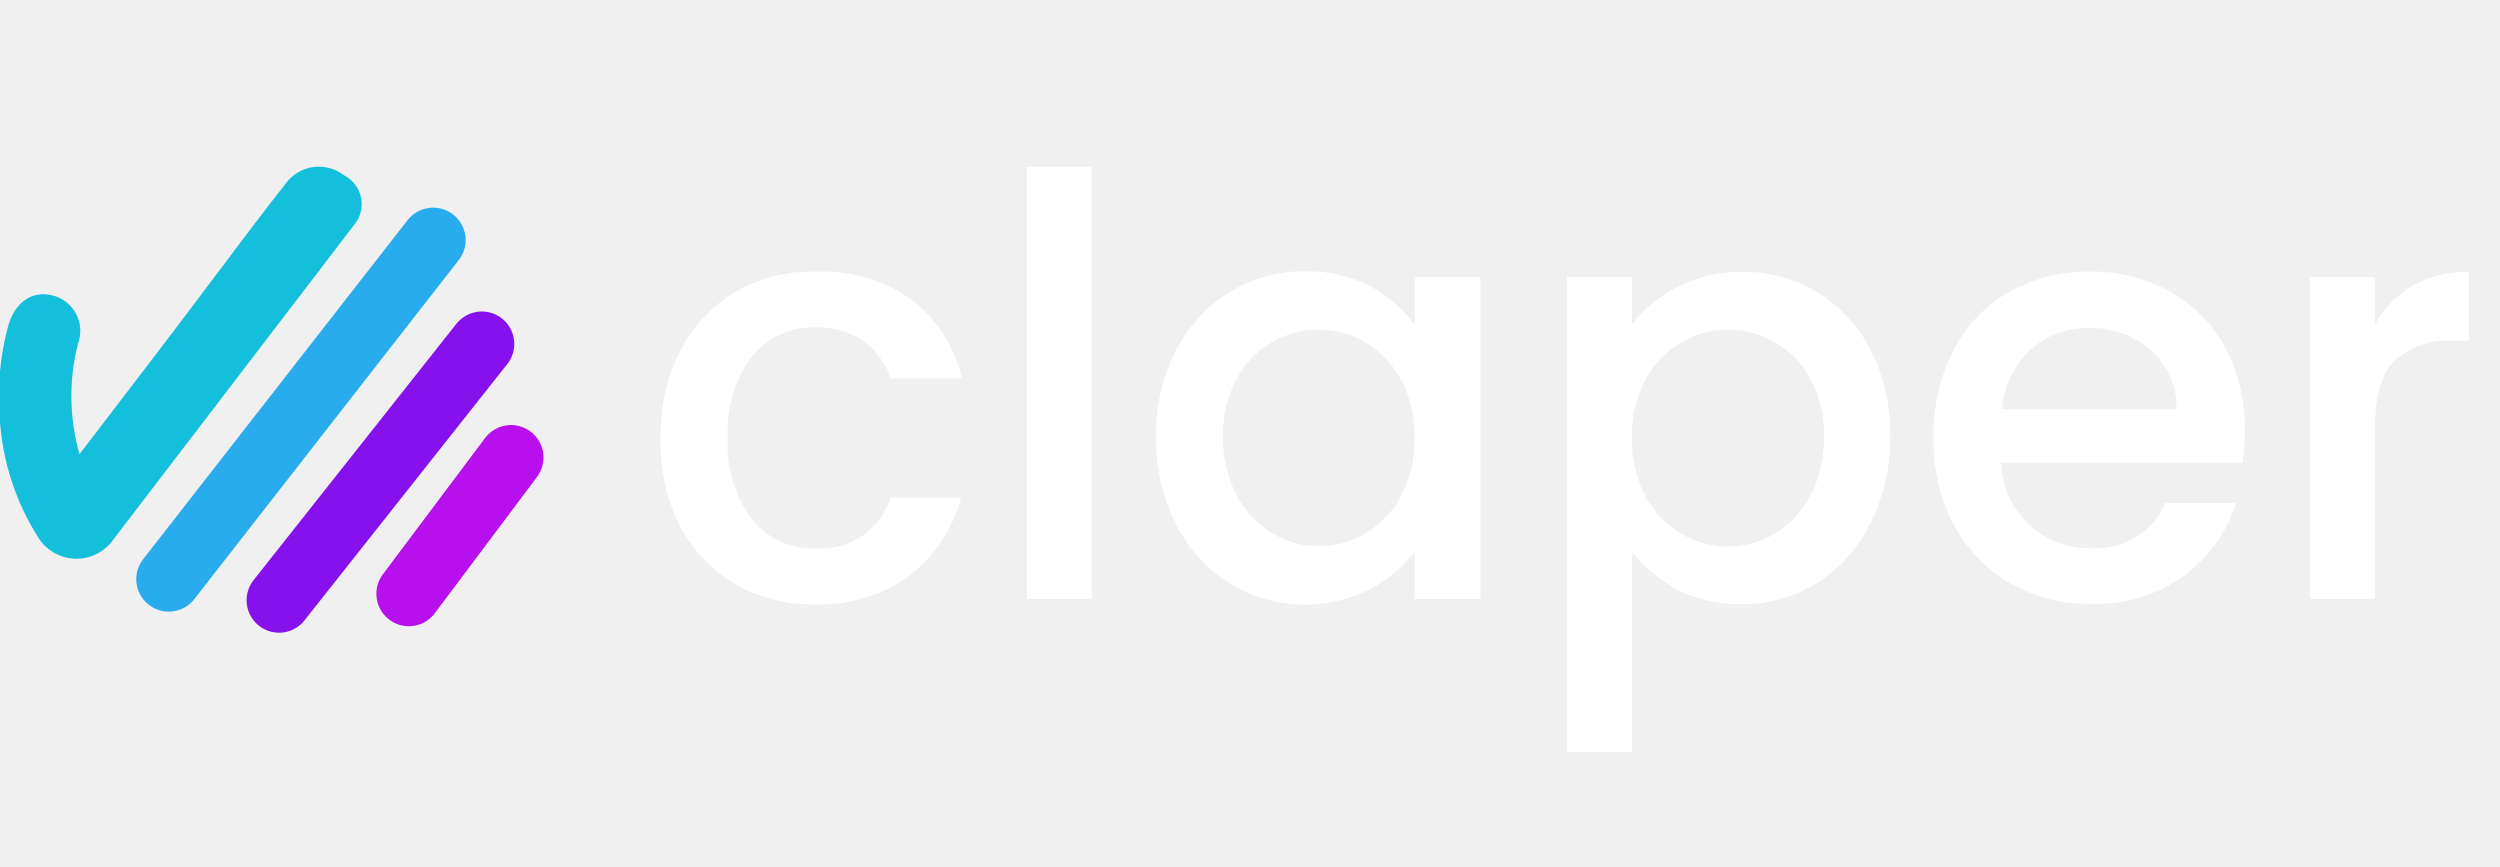
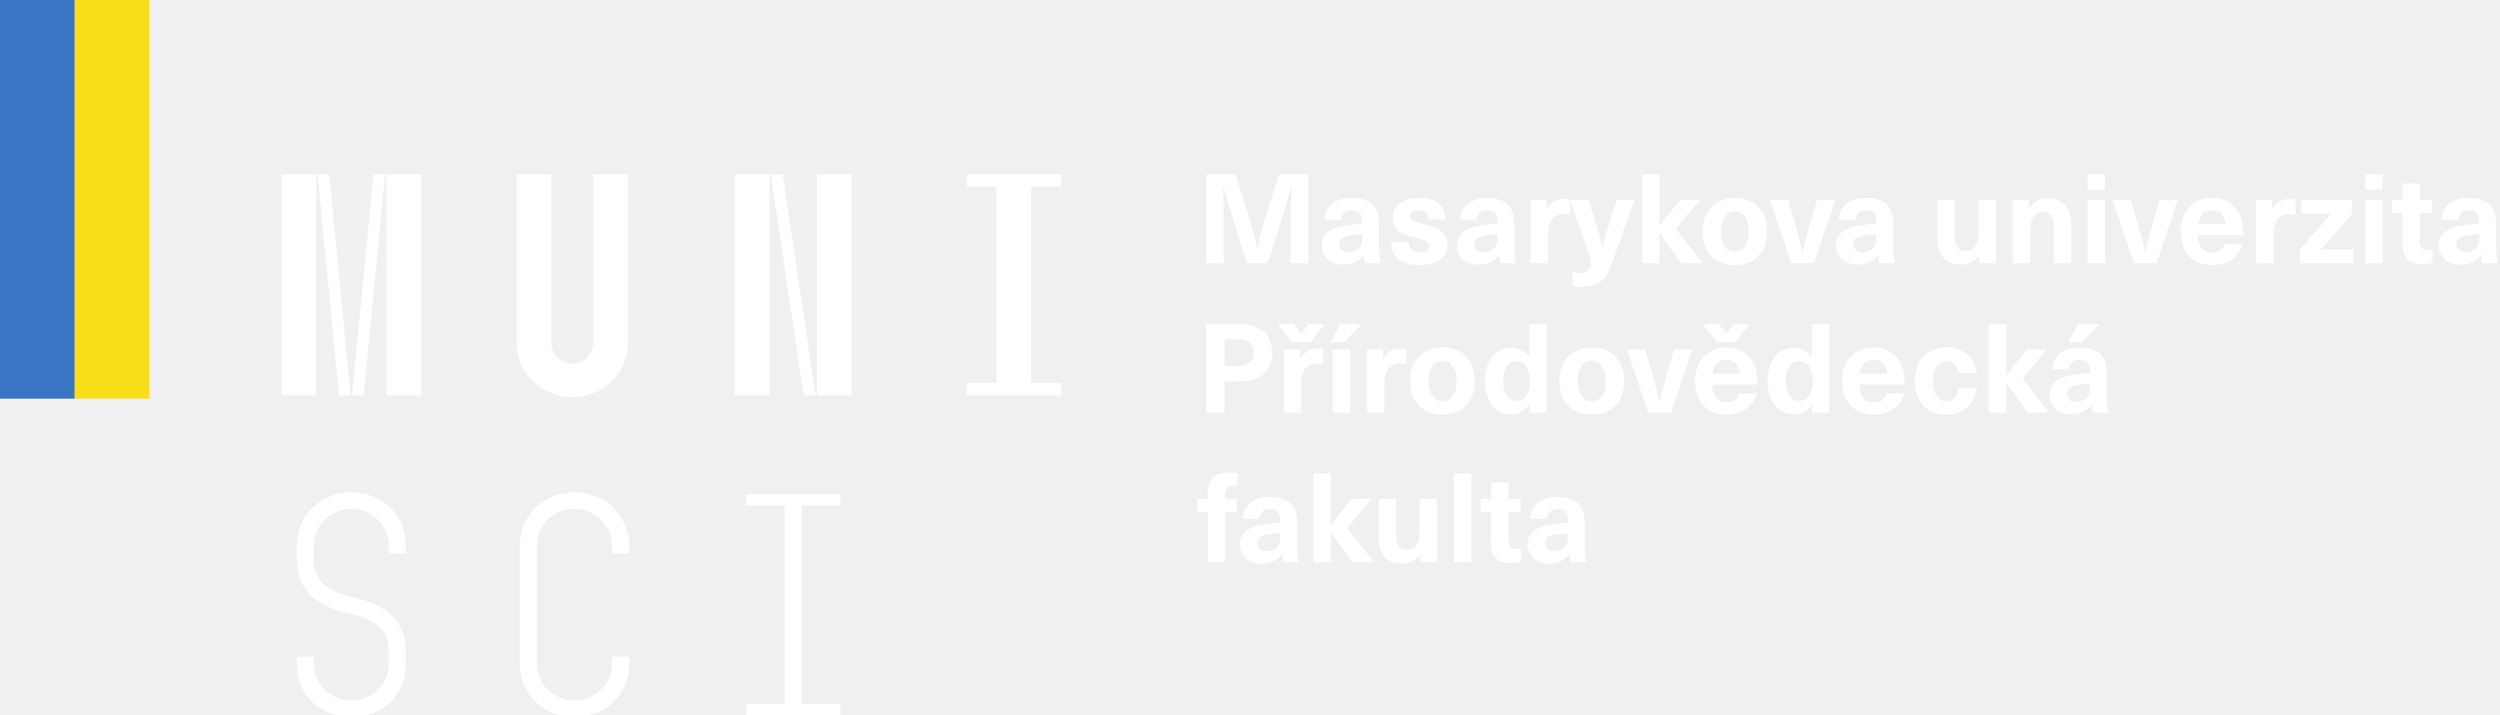
- <svg xmlns="http://www.w3.org/2000/svg" id="Calque_1" data-name="Calque 1" viewBox="0 0 154.1 53.4">
-   <defs>
-     <style>.cls-1{isolation:isolate;}.cls-2{fill:#fff;}.cls-3{fill:#14bfdb;}.cls-4,.cls-5,.cls-6{fill:none;stroke-linecap:round;stroke-miterlimit:10;stroke-width:4px;}.cls-4{stroke:#29aced;}.cls-5{stroke:#8611ed;}.cls-6{stroke:#b80fef;}</style>
-   </defs>
-   <g class="cls-1">
-     <path class="cls-2" d="M41.94,21.6A8.79,8.79,0,0,1,45.32,18a9.59,9.59,0,0,1,5-1.26,9.56,9.56,0,0,1,5.84,1.71,8.4,8.4,0,0,1,3.13,4.88H54.9A4.73,4.73,0,0,0,53.2,21a5,5,0,0,0-2.93-.82A4.82,4.82,0,0,0,46.33,22a7.62,7.62,0,0,0-1.47,5,7.71,7.71,0,0,0,1.47,5,4.81,4.81,0,0,0,3.94,1.8,4.49,4.49,0,0,0,4.63-3.13h4.34a8.83,8.83,0,0,1-3.18,4.8,9.24,9.24,0,0,1-5.79,1.78,9.5,9.5,0,0,1-5-1.27,9,9,0,0,1-3.38-3.6A11.48,11.48,0,0,1,40.72,27,11.44,11.44,0,0,1,41.94,21.6Z" />
-     <path class="cls-2" d="M67.3,10.28V36.92h-4V10.28Z" />
-     <path class="cls-2" d="M72.48,21.62A9,9,0,0,1,75.8,18a8.79,8.79,0,0,1,4.65-1.28,8.42,8.42,0,0,1,4,.92A8.26,8.26,0,0,1,87.2,20V17.08h4.06V36.92H87.2V34a8.24,8.24,0,0,1-2.8,2.34,8.92,8.92,0,0,1-8.62-.38,9.26,9.26,0,0,1-3.3-3.67,11.4,11.4,0,0,1-1.22-5.35A11.07,11.07,0,0,1,72.48,21.62Zm13.89,1.8a5.84,5.84,0,0,0-2.18-2.3,5.58,5.58,0,0,0-2.9-.8,5.65,5.65,0,0,0-2.89.78,5.75,5.75,0,0,0-2.18,2.27,7.18,7.18,0,0,0-.83,3.54,7.53,7.53,0,0,0,.83,3.6,6,6,0,0,0,2.19,2.36,5.62,5.62,0,0,0,5.78,0,5.9,5.9,0,0,0,2.18-2.32A7.46,7.46,0,0,0,87.2,27,7.34,7.34,0,0,0,86.37,23.42Z" />
-     <path class="cls-2" d="M103.38,17.7a8.35,8.35,0,0,1,4-.94A8.78,8.78,0,0,1,112,18a8.89,8.89,0,0,1,3.31,3.58,11.3,11.3,0,0,1,1.2,5.29,11.64,11.64,0,0,1-1.2,5.35A9.14,9.14,0,0,1,112,35.93a8.54,8.54,0,0,1-4.64,1.31,8.32,8.32,0,0,1-4-.91A9,9,0,0,1,100.59,34V46.35h-4V17.08h4V20A8.13,8.13,0,0,1,103.38,17.7Zm8.22,5.67a5.77,5.77,0,0,0-5.11-3.05,5.64,5.64,0,0,0-2.88.8,5.79,5.79,0,0,0-2.19,2.3,7.34,7.34,0,0,0-.83,3.56,7.46,7.46,0,0,0,.83,3.59,5.85,5.85,0,0,0,2.19,2.32,5.66,5.66,0,0,0,5.8,0,6,6,0,0,0,2.19-2.36,7.53,7.53,0,0,0,.83-3.6A7.18,7.18,0,0,0,111.6,23.37Z" />
-     <path class="cls-2" d="M138.23,28.53H123.35a5.54,5.54,0,0,0,1.73,3.82,5.42,5.42,0,0,0,3.82,1.44A4.69,4.69,0,0,0,133.49,31h4.35a8.93,8.93,0,0,1-3.2,4.48,9.28,9.28,0,0,1-5.74,1.74,9.81,9.81,0,0,1-5-1.27,9.11,9.11,0,0,1-3.47-3.6A11.26,11.26,0,0,1,119.18,27a11.44,11.44,0,0,1,1.22-5.38A8.65,8.65,0,0,1,123.83,18a10,10,0,0,1,5.07-1.26A9.83,9.83,0,0,1,133.81,18a8.62,8.62,0,0,1,3.36,3.44,10.56,10.56,0,0,1,1.2,5.1A13.58,13.58,0,0,1,138.23,28.53Zm-4.06-3.31a4.75,4.75,0,0,0-1.6-3.64,5.61,5.61,0,0,0-3.85-1.36,5.12,5.12,0,0,0-3.57,1.35,5.61,5.61,0,0,0-1.76,3.65Z" />
-     <path class="cls-2" d="M148.71,17.61a6.8,6.8,0,0,1,3.48-.85V21h-1a4.85,4.85,0,0,0-3.58,1.22c-.82.82-1.22,2.23-1.22,4.25V36.92h-4V17.08h4V20A6.38,6.38,0,0,1,148.71,17.61Z" />
-   </g>
-   <g id="Logo">
-     <path class="cls-3" d="M6.8,33.5a2.78,2.78,0,0,1-4.4-.3A15.42,15.42,0,0,1,0,26a16.69,16.69,0,0,1,.5-5.9c.4-1.4,1.4-2.2,2.7-1.9a2.25,2.25,0,0,1,1.6,3A13.1,13.1,0,0,0,4.9,28c2.9-3.8,5.6-7.3,8.3-10.9,1.5-2,3-4,4.5-5.9a2.53,2.53,0,0,1,3.5-.4,2,2,0,0,1,.6,3.1Z" />
-     <line class="cls-4" x1="10.4" y1="35.7" x2="26.7" y2="14.8" />
-     <line class="cls-5" x1="17.2" y1="37" x2="29.7" y2="21.2" />
-     <line class="cls-6" x1="25.2" y1="36.6" x2="31.5" y2="28.2" />
-   </g>
+ <svg xmlns="http://www.w3.org/2000/svg" width="301" height="86" viewBox="0 0 301 86">
+   <rect x="0" y="0" width="9" height="48" style="fill:#3a75c3" />
+   <rect x="9" y="0" width="9" height="48" style="fill:#f9dd17" />
+   <path fill="#ffffff" d="M33.94,21l0,26.6l4.14,0l0,-26.6zm4.29,0l2.59,26.6l1.4,0l-2.58,-26.6zm6.73,0l-2.58,26.6l1.4,0l2.59,-26.6zm1.56,0l0,26.6l4.18,0l0,-26.6zm15.69,0l0,20.48c0,3.57,3.23,6.35,6.69,6.35c3.46,0,6.69,-2.78,6.69,-6.35l0,-20.48l-4.18,0l0,20.33c0,1.44,-1.29,2.47,-2.51,2.47c-1.22,0,-2.51,-1.03,-2.51,-2.47l0,-20.33zm26.26,0l0,26.6l4.18,0l0,-26.6zm4.33,0l3.95,26.6l1.45,0l-3.95,-26.6zm5.55,0l0,26.6l4.18,0l0,-26.6zm18.05,25.12l0,1.48l11.36,0l0,-1.48l-3.61,0l0,-23.64l3.61,0l0,-1.48l-11.36,0l0,1.48l3.57,0l0,23.64z" />
+   <path fill="#ffffff" d="M42.3,86.33c3.65,0,6.57,-2.59,6.57,-6.35l0,-1.63c0,-4.33,-3.64,-5.82,-6.15,-6.39c-2.32,-0.53,-4.94,-1.4,-4.94,-4.52l0,-1.78c0,-2.47,2.13,-4.41,4.52,-4.41c2.36,0,4.52,1.94,4.52,4.41l0,0.95l2.05,0l0,-0.99c0,-3.65,-2.92,-6.35,-6.57,-6.35c-3.65,0,-6.57,2.7,-6.57,6.35l0,1.82c0,4.45,3.76,5.85,6.08,6.39c2.43,0.53,5.01,1.4,5.01,4.56l0,1.55c0,2.47,-2.13,4.41,-4.48,4.41c-2.4,0,-4.56,-1.94,-4.56,-4.41l0,-0.87l-2.05,0l0,0.91c0,3.76,2.92,6.35,6.57,6.35zm26.87,0c3.64,0,6.57,-2.59,6.57,-6.35l0,-0.91l-2.05,0l0,0.87c0,2.47,-2.17,4.41,-4.52,4.41c-2.44,0,-4.53,-1.94,-4.53,-4.41l0,-14.28c0,-2.47,2.09,-4.41,4.53,-4.41c2.35,0,4.52,1.94,4.52,4.41l0,0.95l2.05,0l0,-0.99c0,-3.65,-2.93,-6.35,-6.57,-6.35c-3.61,0,-6.58,2.7,-6.58,6.35l0,14.36c0,3.76,2.97,6.35,6.58,6.35zm20.67,-1.56l0,1.33l11.32,0l0,-1.33l-4.63,0l0,-23.94l4.63,0l0,-1.33l-11.32,0l0,1.33l4.63,0l0,23.94z" />
+   <path fill="#ffffff" d="M157.53,31.69l0,-10.68l-3.54,0l-1.55,4.9c-0.4,1.29,-0.76,2.63,-1.04,3.93l-0.03,0c-0.29,-1.3,-0.65,-2.64,-1.06,-3.93l-1.54,-4.9l-3.54,0l0,10.68l2.11,0l0,-5.31c0,-1.34,-0.03,-2.67,-0.09,-4l0.03,0c0.35,1.3,0.74,2.63,1.15,3.92l1.69,5.39l2.52,0l1.7,-5.39c0.4,-1.29,0.79,-2.62,1.13,-3.92l0.03,0c-0.06,1.33,-0.09,2.66,-0.09,4l0,5.31zm5.23,-7.86c-2.17,0,-3.22,1.17,-3.29,2.62l2.03,0c0.03,-0.72,0.48,-1.15,1.26,-1.15c0.74,0,1.25,0.39,1.25,1.35l0,0.27c-0.48,0.03,-1.34,0.12,-1.91,0.21c-2.2,0.34,-2.95,1.18,-2.95,2.43c0,1.32,0.98,2.31,2.6,2.31c1.04,0,1.9,-0.39,2.47,-1.2l0.03,0c0,0.37,0.03,0.7,0.1,1.02l1.9,0c-0.14,-0.51,-0.22,-1.13,-0.22,-2.09l0,-2.76c0,-1.99,-1.11,-3.01,-3.27,-3.01zm1.25,4.65c0,0.69,-0.07,1.09,-0.44,1.45c-0.3,0.3,-0.76,0.44,-1.19,0.44c-0.74,0,-1.13,-0.39,-1.13,-0.96c0,-0.62,0.36,-0.9,1.23,-1.05c0.45,-0.08,1.08,-0.14,1.53,-0.17zm6.81,-4.65c-1.89,0,-3.15,0.97,-3.15,2.34c0,1.77,1.36,2.07,2.64,2.4c1.19,0.31,1.75,0.45,1.75,1.11c0,0.45,-0.37,0.73,-1.1,0.73c-0.87,0,-1.34,-0.43,-1.34,-1.2l-2.13,0c0,1.85,1.31,2.72,3.42,2.72c2.07,0,3.36,-0.96,3.36,-2.39c0,-1.86,-1.5,-2.2,-2.86,-2.56c-1.16,-0.3,-1.64,-0.44,-1.64,-0.98c0,-0.43,0.36,-0.7,1.04,-0.7c0.75,0,1.19,0.33,1.19,1.11l2.02,0c0,-1.7,-1.21,-2.58,-3.2,-2.58zm8.23,0c-2.17,0,-3.22,1.17,-3.3,2.62l2.04,0c0.03,-0.72,0.48,-1.15,1.26,-1.15c0.74,0,1.25,0.39,1.25,1.35l0,0.27c-0.48,0.03,-1.34,0.12,-1.91,0.21c-2.2,0.34,-2.95,1.18,-2.95,2.43c0,1.32,0.97,2.31,2.59,2.31c1.05,0,1.91,-0.39,2.48,-1.2l0.03,0c0,0.37,0.03,0.7,0.1,1.02l1.89,0c-0.13,-0.51,-0.21,-1.13,-0.21,-2.09l0,-2.76c0,-1.99,-1.11,-3.01,-3.27,-3.01zm1.25,4.65c0,0.69,-0.08,1.09,-0.44,1.45c-0.3,0.3,-0.76,0.44,-1.2,0.44c-0.73,0,-1.12,-0.39,-1.12,-0.96c0,-0.62,0.36,-0.9,1.23,-1.05c0.45,-0.08,1.08,-0.14,1.53,-0.17zm8.02,-4.53c-0.9,0,-1.57,0.37,-2.08,1.2l-0.03,0l0,-1.08l-1.93,0l0,7.62l2.1,0l0,-3.6c0,-1.5,0.68,-2.31,1.97,-2.31c0.21,0,0.43,0.03,0.66,0.07l0,-1.81c-0.2,-0.06,-0.48,-0.09,-0.69,-0.09zm8.48,0.12l-2.16,0l-0.83,2.55c-0.34,1.05,-0.62,2.13,-0.88,3.19l-0.03,0c-0.24,-1.06,-0.52,-2.14,-0.84,-3.19l-0.78,-2.55l-2.25,0l2.16,6.19c0.3,0.86,0.36,1.1,0.36,1.38c0,0.75,-0.55,1.24,-1.39,1.24c-0.32,0,-0.61,-0.05,-0.82,-0.13l0,1.68c0.32,0.08,0.72,0.12,1.1,0.12c1.9,0,2.86,-0.67,3.63,-2.82zm8.19,7.62l-3.21,-4.11l2.89,-3.51l-2.36,0l-2.47,3.07l-0.03,0l0,-6.13l-2.09,0l0,10.68l2.09,0l0,-3.57l0.03,0l2.55,3.57zm3.89,-7.86c-2.39,0,-3.9,1.57,-3.9,4.05c0,2.47,1.51,4.05,3.9,4.05c2.38,0,3.9,-1.58,3.9,-4.05c0,-2.48,-1.52,-4.05,-3.9,-4.05zm0,1.62c1.03,0,1.69,0.94,1.69,2.43c0,1.48,-0.66,2.43,-1.69,2.43c-1.04,0,-1.7,-0.95,-1.7,-2.43c0,-1.49,0.66,-2.43,1.7,-2.43zm9.52,6.24l2.57,-7.62l-2.19,0l-0.89,3c-0.31,1.08,-0.6,2.19,-0.84,3.3l-0.03,0c-0.24,-1.11,-0.52,-2.22,-0.84,-3.3l-0.88,-3l-2.19,0l2.56,7.62zm6.27,-7.86c-2.17,0,-3.22,1.17,-3.3,2.62l2.04,0c0.03,-0.72,0.48,-1.15,1.26,-1.15c0.74,0,1.25,0.39,1.25,1.35l0,0.27c-0.48,0.03,-1.34,0.12,-1.91,0.21c-2.2,0.34,-2.95,1.18,-2.95,2.43c0,1.32,0.97,2.31,2.59,2.31c1.05,0,1.91,-0.39,2.48,-1.2l0.03,0c0,0.37,0.03,0.7,0.1,1.02l1.89,0c-0.13,-0.51,-0.21,-1.13,-0.21,-2.09l0,-2.76c0,-1.99,-1.11,-3.01,-3.27,-3.01zm1.25,4.65c0,0.69,-0.08,1.09,-0.44,1.45c-0.3,0.3,-0.76,0.44,-1.2,0.44c-0.73,0,-1.12,-0.39,-1.12,-0.96c0,-0.62,0.36,-0.9,1.23,-1.05c0.45,-0.08,1.08,-0.14,1.53,-0.17zm10.15,3.39c0.98,0,1.74,-0.47,2.24,-1.14l0.03,0l0,0.96l1.96,0l0,-7.62l-2.1,0l0,4.08c0,1.38,-0.63,2.07,-1.5,2.07c-0.82,0,-1.33,-0.53,-1.33,-1.68l0,-4.47l-2.1,0l0,4.68c0,2.07,1.09,3.12,2.8,3.12zm10.5,-7.98c-0.97,0,-1.74,0.46,-2.23,1.14l-0.03,0l0,-0.96l-1.97,0l0,7.62l2.1,0l0,-4.08c0,-1.38,0.63,-2.07,1.5,-2.07c0.83,0,1.34,0.52,1.34,1.68l0,4.47l2.1,0l0,-4.68c0,-2.07,-1.1,-3.12,-2.81,-3.12zm6.87,-1.08l0,-1.8l-2.1,0l0,1.8zm0,8.88l0,-7.62l-2.1,0l0,7.62zm6.21,0l2.57,-7.62l-2.19,0l-0.89,3c-0.32,1.08,-0.6,2.19,-0.84,3.3l-0.03,0c-0.24,-1.11,-0.52,-2.22,-0.84,-3.3l-0.88,-3l-2.19,0l2.56,7.62zm6.69,-1.25c-0.9,0,-1.66,-0.55,-1.72,-2.13l5.47,0c0,-0.84,-0.07,-1.42,-0.24,-1.95c-0.48,-1.54,-1.77,-2.53,-3.52,-2.53c-2.39,0,-3.78,1.74,-3.78,3.99c0,2.43,1.39,4.11,3.79,4.11c2.03,0,3.35,-1.16,3.65,-2.55l-2.15,0c-0.1,0.61,-0.66,1.06,-1.5,1.06zm-0.01,-5.13c0.84,0,1.53,0.53,1.66,1.68l-3.33,0c0.17,-1.15,0.81,-1.68,1.67,-1.68zm9.36,-1.36c-0.9,0,-1.58,0.37,-2.09,1.2l-0.03,0l0,-1.08l-1.94,0l0,7.62l2.11,0l0,-3.6c0,-1.5,0.69,-2.31,1.98,-2.31c0.21,0,0.41,0.03,0.66,0.07l0,-1.81c-0.21,-0.06,-0.49,-0.09,-0.69,-0.09zm7.5,1.83l0,-1.71l-6.13,0l0,1.65l3.59,0l0,0.03l-3.73,4.23l0,1.71l6.41,0l0,-1.65l-3.88,0l0,-0.03zm3.69,-2.97l0,-1.8l-2.11,0l0,1.8zm0,8.88l0,-7.62l-2.11,0l0,7.62zm5.45,-1.58c-0.71,0,-0.99,-0.33,-0.99,-1.17l0,-3.31l1.46,0l0,-1.56l-1.46,0l0,-1.98l-2.09,0l0,1.98l-1.24,0l0,1.56l1.24,0l0,3.69c0,1.77,0.76,2.47,2.51,2.47c0.37,0,0.83,-0.06,1.12,-0.15l0,-1.6c-0.14,0.04,-0.35,0.07,-0.55,0.07zm4.92,-6.28c-2.17,0,-3.22,1.17,-3.3,2.62l2.05,0c0.02,-0.72,0.48,-1.15,1.25,-1.15c0.74,0,1.25,0.39,1.25,1.35l0,0.27c-0.48,0.03,-1.33,0.12,-1.9,0.21c-2.21,0.34,-2.96,1.18,-2.96,2.43c0,1.32,0.98,2.31,2.6,2.31c1.05,0,1.9,-0.39,2.47,-1.2l0.03,0c0,0.37,0.03,0.7,0.11,1.02l1.89,0c-0.14,-0.51,-0.22,-1.13,-0.22,-2.09l0,-2.76c0,-1.99,-1.1,-3.01,-3.27,-3.01zm1.25,4.65c0,0.69,-0.07,1.09,-0.44,1.45c-0.3,0.3,-0.76,0.44,-1.19,0.44c-0.74,0,-1.13,-0.39,-1.13,-0.96c0,-0.62,0.36,-0.9,1.23,-1.05c0.45,-0.08,1.08,-0.14,1.53,-0.17z" />
+   <path fill="#ffffff" d="M145.23,39.01l0,10.68l2.21,0l0,-3.78l1.82,0c2.6,0,3.92,-1.38,3.92,-3.45c0,-2.07,-1.32,-3.45,-3.92,-3.45zm2.21,1.83l1.53,0c1.39,0,1.96,0.61,1.96,1.62c0,1,-0.57,1.62,-1.96,1.62l-1.53,0zm10.34,0.36l1.72,-2.19l-1.93,0l-0.9,1.14l-0.91,-1.14l-1.92,0l1.71,2.19zm0.83,0.75c-0.9,0,-1.58,0.37,-2.08,1.2l-0.03,0l0,-1.08l-1.94,0l0,7.62l2.1,0l0,-3.6c0,-1.5,0.69,-2.31,1.98,-2.31c0.21,0,0.42,0.03,0.66,0.07l0,-1.81c-0.21,-0.06,-0.48,-0.09,-0.69,-0.09zm3.25,-0.75l2.1,-2.19l-2.59,0l-1.16,2.19zm0.68,8.49l0,-7.62l-2.1,0l0,7.62zm6.09,-7.74c-0.9,0,-1.58,0.37,-2.09,1.2l-0.03,0l0,-1.08l-1.93,0l0,7.62l2.1,0l0,-3.6c0,-1.5,0.69,-2.31,1.98,-2.31c0.21,0,0.42,0.03,0.66,0.07l0,-1.81c-0.21,-0.06,-0.48,-0.09,-0.69,-0.09zm5.05,-0.12c-2.38,0,-3.9,1.58,-3.9,4.05c0,2.47,1.52,4.05,3.9,4.05c2.39,0,3.9,-1.58,3.9,-4.05c0,-2.47,-1.51,-4.05,-3.9,-4.05zm0,1.62c1.04,0,1.7,0.94,1.7,2.43c0,1.48,-0.66,2.43,-1.7,2.43c-1.03,0,-1.69,-0.95,-1.69,-2.43c0,-1.49,0.66,-2.43,1.69,-2.43zm12.53,6.24l0,-10.68l-2.1,0l0,3.97l-0.03,0c-0.47,-0.71,-1.29,-1.1,-2.16,-1.1c-1.91,0,-3.14,1.57,-3.14,4c0,2.43,1.25,4,3.17,4c0.88,0,1.72,-0.42,2.19,-1.2l0.03,0l0,1.01zm-3.59,-6.21c0.95,0,1.59,0.88,1.59,2.4c0,1.51,-0.64,2.4,-1.59,2.4c-1,0,-1.65,-0.94,-1.65,-2.4c0,-1.46,0.65,-2.4,1.65,-2.4zm9.03,-1.65c-2.38,0,-3.9,1.58,-3.9,4.05c0,2.47,1.52,4.05,3.9,4.05c2.39,0,3.9,-1.58,3.9,-4.05c0,-2.47,-1.51,-4.05,-3.9,-4.05zm0,1.62c1.04,0,1.7,0.94,1.7,2.43c0,1.48,-0.66,2.43,-1.7,2.43c-1.03,0,-1.69,-0.95,-1.69,-2.43c0,-1.49,0.66,-2.43,1.69,-2.43zm9.53,6.24l2.56,-7.62l-2.19,0l-0.88,3c-0.32,1.08,-0.6,2.19,-0.84,3.3l-0.03,0c-0.24,-1.11,-0.53,-2.22,-0.84,-3.3l-0.89,-3l-2.19,0l2.57,7.62zm5.53,-8.49l2.24,0l1.71,-2.19l-1.92,0l-0.9,1.14l-0.92,-1.14l-1.92,0zm1.16,7.25c-0.9,0,-1.67,-0.56,-1.73,-2.14l5.48,0c0,-0.84,-0.08,-1.42,-0.24,-1.95c-0.48,-1.54,-1.77,-2.53,-3.53,-2.53c-2.38,0,-3.78,1.74,-3.78,3.99c0,2.43,1.4,4.11,3.8,4.11c2.02,0,3.34,-1.16,3.64,-2.55l-2.14,0c-0.11,0.61,-0.66,1.07,-1.5,1.07zm-0.02,-5.14c0.84,0,1.53,0.53,1.67,1.68l-3.33,0c0.16,-1.15,0.81,-1.68,1.66,-1.68zm12.39,6.38l0,-10.68l-2.1,0l0,3.97l-0.03,0c-0.46,-0.71,-1.29,-1.1,-2.16,-1.1c-1.9,0,-3.13,1.57,-3.13,4c0,2.43,1.24,4,3.16,4c0.89,0,1.73,-0.42,2.19,-1.2l0.03,0l0,1.01zm-3.58,-6.21c0.94,0,1.59,0.88,1.59,2.4c0,1.51,-0.65,2.4,-1.59,2.4c-1.01,0,-1.65,-0.94,-1.65,-2.4c0,-1.46,0.64,-2.4,1.65,-2.4zm8.92,4.97c-0.9,0,-1.66,-0.56,-1.72,-2.14l5.47,0c0,-0.84,-0.07,-1.42,-0.24,-1.95c-0.48,-1.54,-1.77,-2.53,-3.52,-2.53c-2.39,0,-3.78,1.74,-3.78,3.99c0,2.43,1.39,4.11,3.79,4.11c2.03,0,3.35,-1.16,3.65,-2.55l-2.15,0c-0.1,0.61,-0.66,1.07,-1.5,1.07zm-0.01,-5.14c0.84,0,1.53,0.53,1.66,1.68l-3.33,0c0.17,-1.15,0.81,-1.68,1.67,-1.68zm8.8,-1.48c-2.32,0,-3.84,1.59,-3.84,4.05c0,2.46,1.52,4.05,3.84,4.05c2.06,0,3.44,-1.29,3.6,-3.23l-2.2,0c-0.06,1,-0.6,1.61,-1.41,1.61c-1.02,0,-1.64,-0.93,-1.64,-2.43c0,-1.5,0.62,-2.43,1.64,-2.43c0.81,0,1.35,0.55,1.42,1.46l2.19,0c-0.16,-1.79,-1.54,-3.08,-3.6,-3.08zm12.36,7.86l-3.21,-4.11l2.9,-3.51l-2.37,0l-2.46,3.07l-0.03,0l0,-6.13l-2.1,0l0,10.68l2.1,0l0,-3.57l0.03,0l2.55,3.57zm3.95,-8.49l2.1,-2.19l-2.6,0l-1.15,2.19zm-0.29,0.63c-2.17,0,-3.22,1.17,-3.3,2.62l2.04,0c0.03,-0.72,0.48,-1.15,1.26,-1.15c0.74,0,1.25,0.39,1.25,1.35l0,0.27c-0.48,0.03,-1.34,0.12,-1.91,0.21c-2.2,0.34,-2.95,1.18,-2.95,2.43c0,1.32,0.97,2.31,2.6,2.31c1.04,0,1.9,-0.39,2.47,-1.2l0.03,0c0,0.37,0.03,0.71,0.1,1.02l1.9,0c-0.14,-0.51,-0.22,-1.13,-0.22,-2.09l0,-2.76c0,-1.99,-1.11,-3.01,-3.27,-3.01zm1.25,4.65c0,0.69,-0.08,1.09,-0.44,1.45c-0.3,0.3,-0.76,0.44,-1.2,0.44c-0.73,0,-1.12,-0.39,-1.12,-0.96c0,-0.62,0.36,-0.9,1.23,-1.05c0.45,-0.08,1.08,-0.14,1.53,-0.16z" />
+   <path fill="#ffffff" d="M148.59,58.45c0.13,0,0.29,0.01,0.38,0.04l0,-1.48c-0.26,-0.06,-0.68,-0.12,-1.04,-0.12c-1.64,0,-2.52,0.82,-2.52,2.49l0,0.69l-1.26,0l0,1.56l1.26,0l0,6.06l2.07,0l0,-6.06l1.44,0l0,-1.56l-1.44,0l0,-0.44c0,-0.86,0.37,-1.18,1.11,-1.18zm4.32,1.38c-2.17,0,-3.22,1.17,-3.3,2.62l2.04,0c0.03,-0.72,0.48,-1.15,1.26,-1.15c0.74,0,1.25,0.39,1.25,1.35l0,0.27c-0.48,0.03,-1.34,0.12,-1.91,0.21c-2.21,0.34,-2.96,1.18,-2.96,2.43c0,1.32,0.98,2.31,2.6,2.31c1.05,0,1.9,-0.39,2.48,-1.2l0.03,0c0,0.38,0.03,0.71,0.1,1.02l1.89,0c-0.14,-0.51,-0.21,-1.13,-0.21,-2.08l0,-2.77c0,-1.99,-1.11,-3.01,-3.27,-3.01zm1.25,4.65c0,0.69,-0.08,1.1,-0.44,1.46c-0.3,0.29,-0.76,0.43,-1.2,0.43c-0.74,0,-1.12,-0.39,-1.12,-0.96c0,-0.61,0.35,-0.9,1.23,-1.05c0.44,-0.08,1.08,-0.14,1.53,-0.17zm11.25,3.21l-3.21,-4.11l2.89,-3.51l-2.37,0l-2.46,3.07l-0.03,0l0,-6.13l-2.1,0l0,10.68l2.1,0l0,-3.57l0.03,0l2.55,3.57zm3.37,0.18c0.98,0,1.74,-0.46,2.24,-1.14l0.03,0l0,0.96l1.96,0l0,-7.62l-2.1,0l0,4.08c0,1.38,-0.63,2.07,-1.5,2.07c-0.82,0,-1.33,-0.53,-1.33,-1.68l0,-4.47l-2.1,0l0,4.68c0,2.07,1.09,3.12,2.8,3.12zm8.37,-0.18l0,-10.68l-2.1,0l0,10.68zm5.46,-1.58c-0.72,0,-0.99,-0.33,-0.99,-1.17l0,-3.31l1.46,0l0,-1.56l-1.46,0l0,-1.98l-2.1,0l0,1.98l-1.23,0l0,1.56l1.23,0l0,3.69c0,1.77,0.77,2.48,2.52,2.48c0.36,0,0.83,-0.07,1.11,-0.16l0,-1.6c-0.13,0.04,-0.34,0.07,-0.54,0.07zm4.92,-6.28c-2.17,0,-3.22,1.17,-3.3,2.62l2.04,0c0.03,-0.72,0.48,-1.15,1.26,-1.15c0.74,0,1.25,0.39,1.25,1.35l0,0.27c-0.48,0.03,-1.34,0.12,-1.91,0.21c-2.21,0.34,-2.96,1.18,-2.96,2.43c0,1.32,0.98,2.31,2.6,2.31c1.05,0,1.9,-0.39,2.48,-1.2l0.03,0c0,0.38,0.03,0.71,0.1,1.02l1.89,0c-0.13,-0.51,-0.21,-1.13,-0.21,-2.08l0,-2.77c0,-1.99,-1.11,-3.01,-3.27,-3.01zm1.25,4.65c0,0.69,-0.08,1.1,-0.44,1.46c-0.3,0.29,-0.76,0.43,-1.2,0.43c-0.73,0,-1.12,-0.39,-1.12,-0.96c0,-0.61,0.36,-0.9,1.23,-1.05c0.44,-0.08,1.08,-0.14,1.53,-0.17z" />
</svg>
